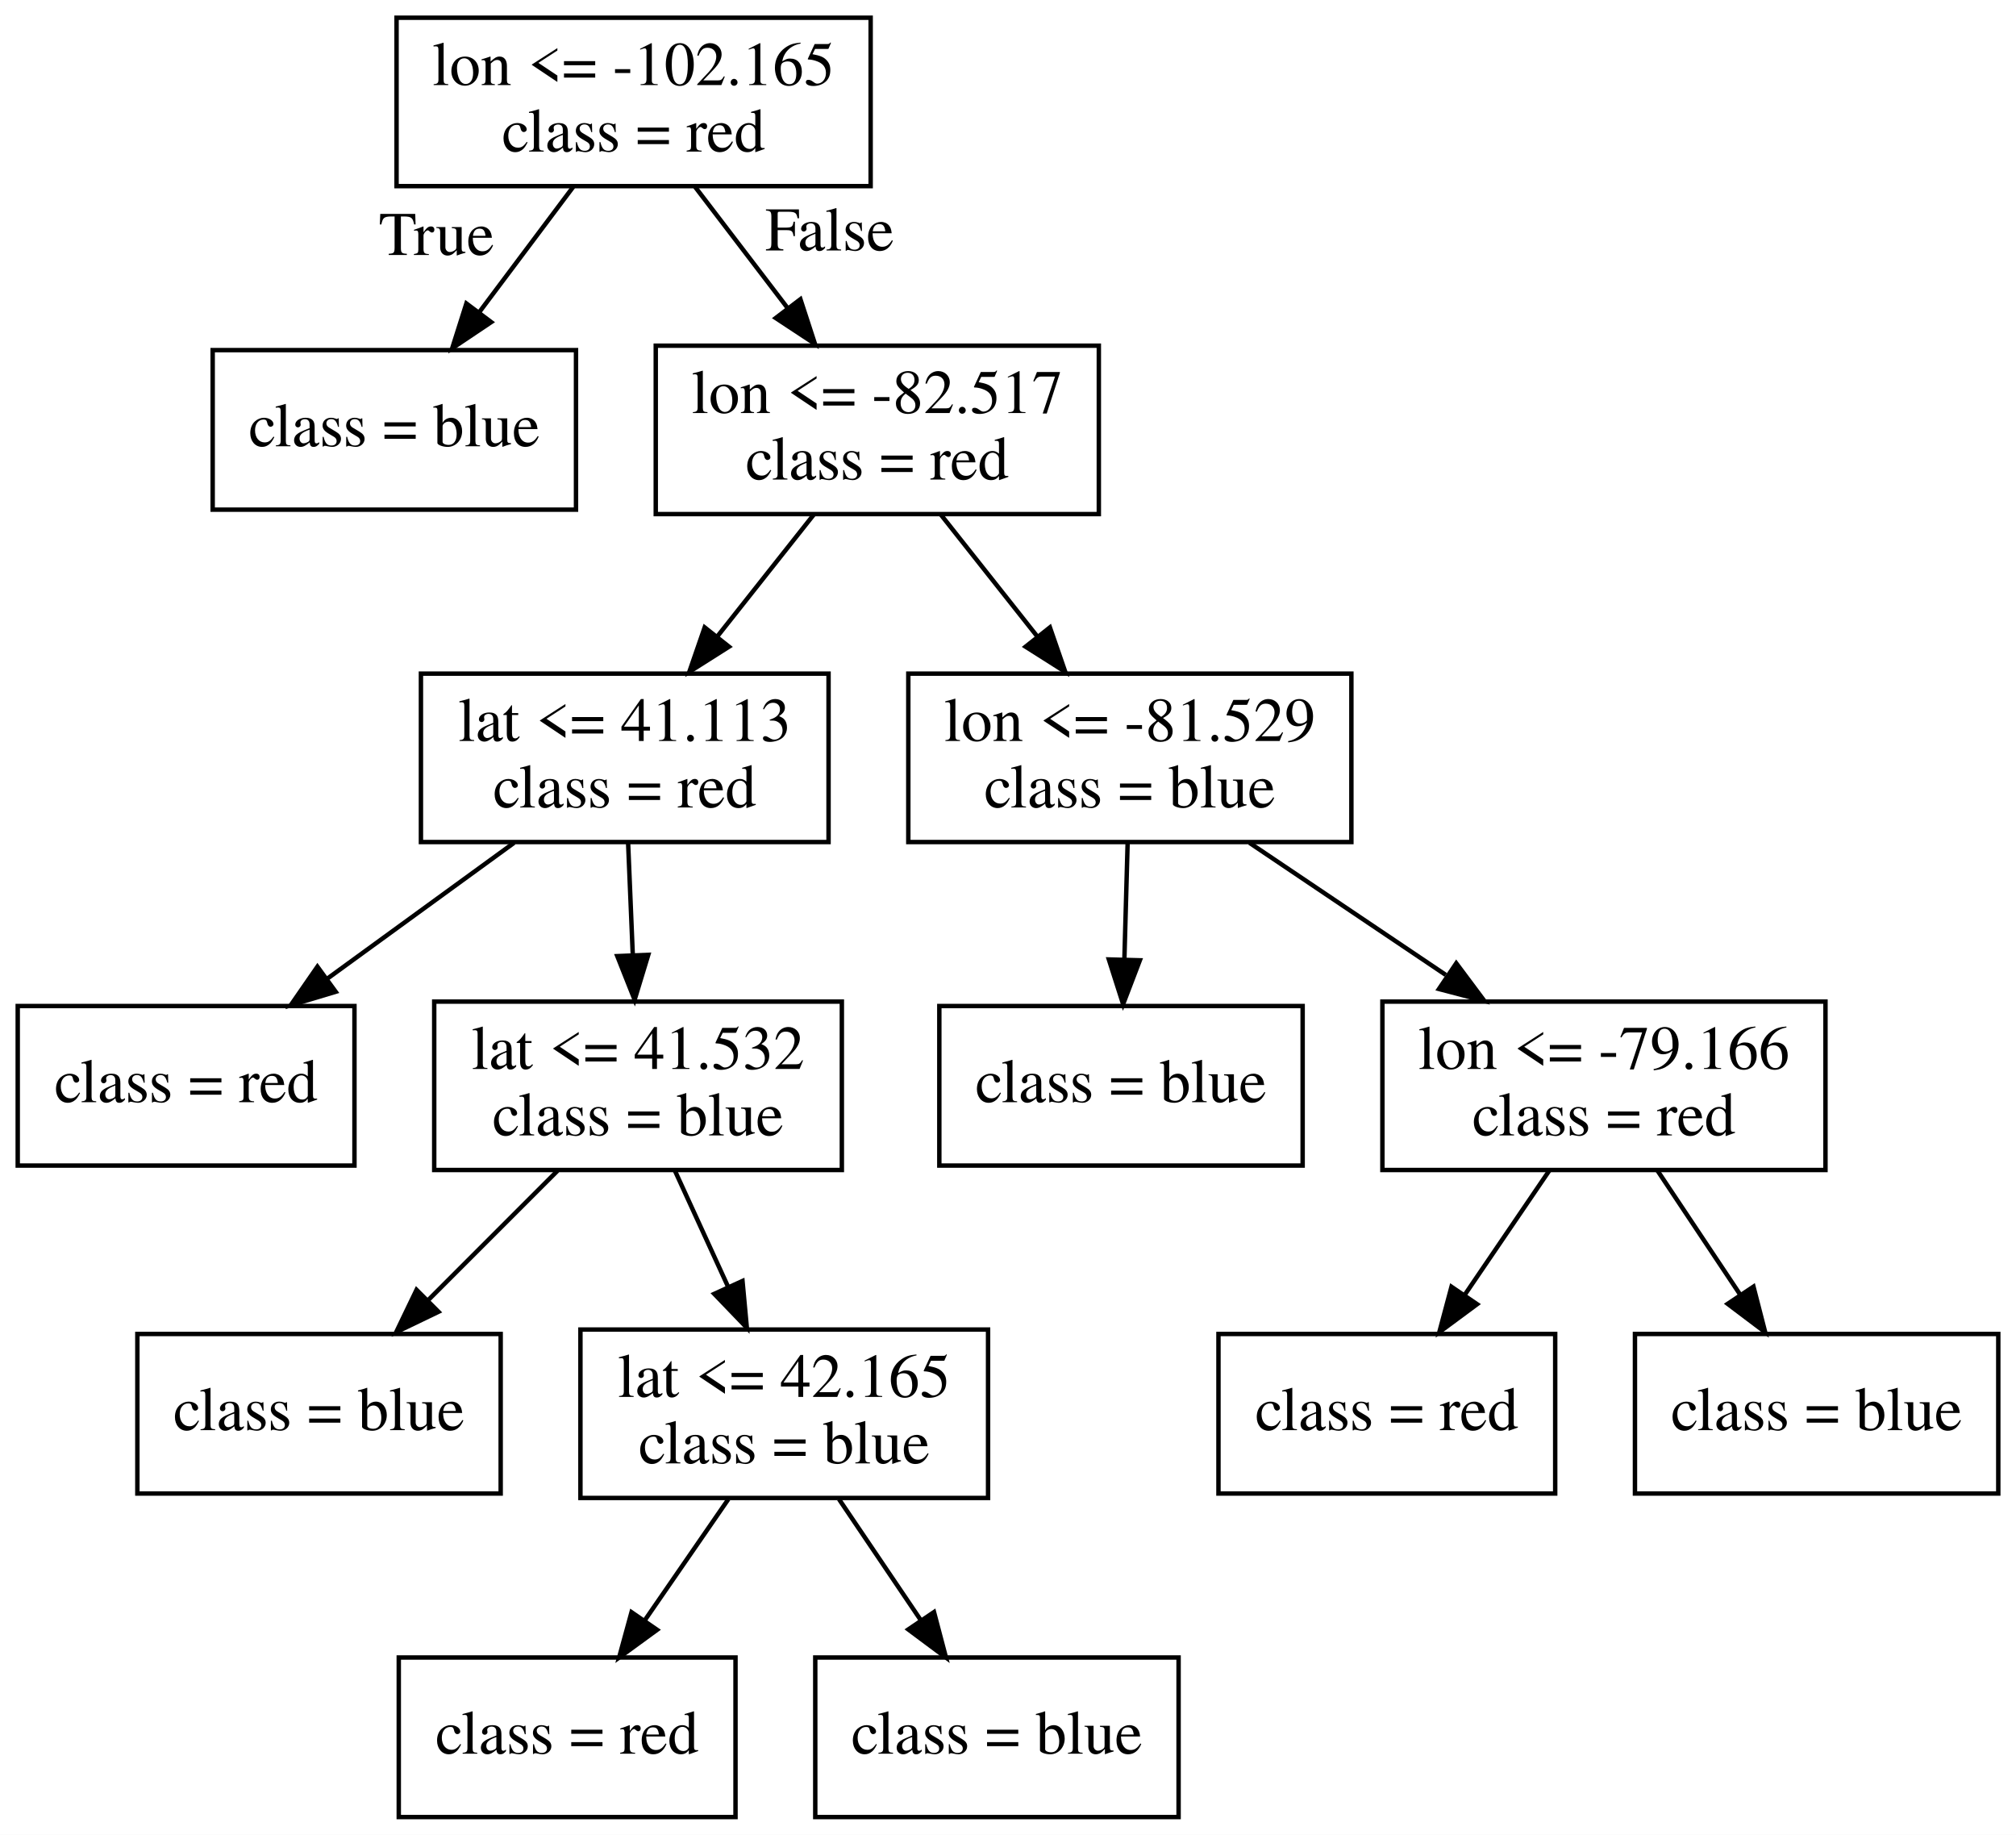
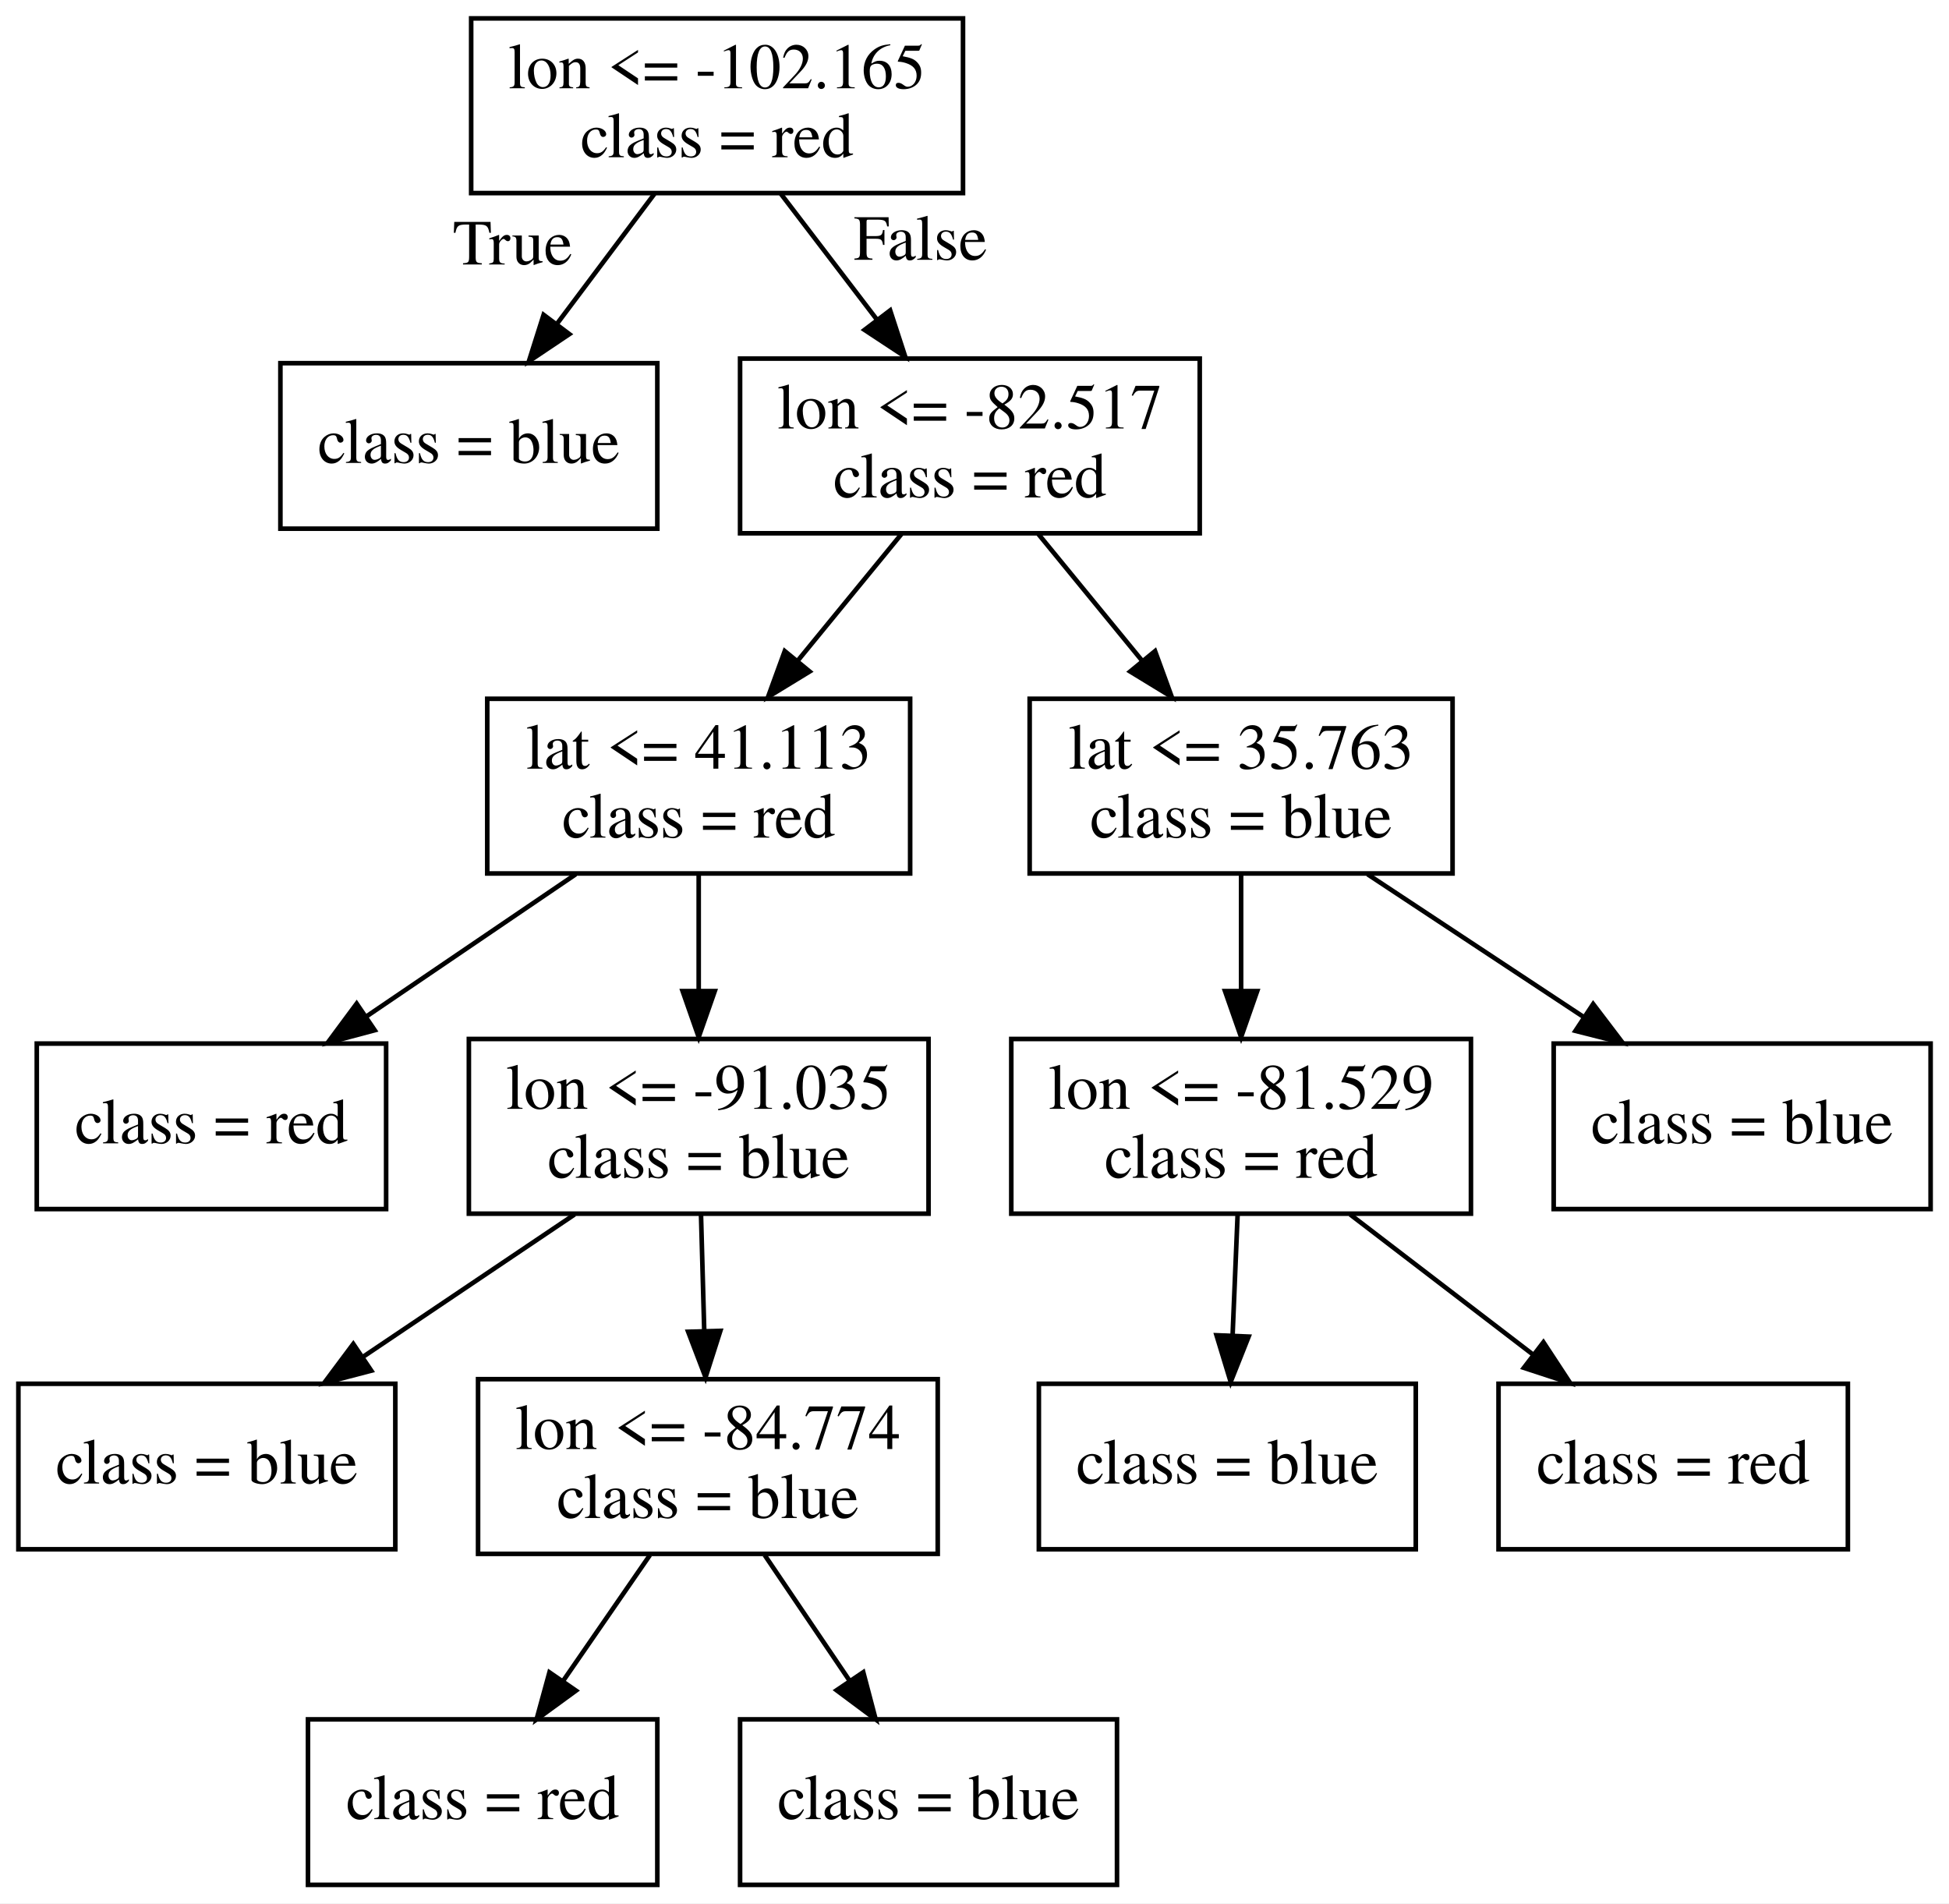
- <svg xmlns="http://www.w3.org/2000/svg" width="455pt" height="414pt" viewBox="0.00 0.00 455.00 414.00">
+ <svg xmlns="http://www.w3.org/2000/svg" width="424pt" height="414pt" viewBox="0.00 0.00 424.00 414.00">
  <g id="graph0" class="graph" transform="scale(1 1) rotate(0) translate(4 410)">
-     <polygon fill="white" stroke="transparent" points="-4,4 -4,-410 451,-410 451,4 -4,4" />
+     <polygon fill="white" stroke="transparent" points="-4,4 -4,-410 420,-410 420,4 -4,4" />
    <g id="node1" class="node">
-       <polygon fill="none" stroke="black" points="192.5,-406 85.5,-406 85.5,-368 192.5,-368 192.5,-406" />
-       <text text-anchor="middle" x="139" y="-390.8" font-family="Times,serif" font-size="14.00">lon &lt;= -102.165</text>
-       <text text-anchor="middle" x="139" y="-375.8" font-family="Times,serif" font-size="14.00">class = red</text>
+       <polygon fill="none" stroke="black" points="205.5,-406 98.5,-406 98.5,-368 205.5,-368 205.5,-406" />
+       <text text-anchor="middle" x="152" y="-390.8" font-family="Times,serif" font-size="14.00">lon &lt;= -102.165</text>
+       <text text-anchor="middle" x="152" y="-375.8" font-family="Times,serif" font-size="14.00">class = red</text>
    </g>
    <g id="node2" class="node">
-       <polygon fill="none" stroke="black" points="126,-331 44,-331 44,-295 126,-295 126,-331" />
-       <text text-anchor="middle" x="85" y="-309.3" font-family="Times,serif" font-size="14.00">class = blue</text>
+       <polygon fill="none" stroke="black" points="139,-331 57,-331 57,-295 139,-295 139,-331" />
+       <text text-anchor="middle" x="98" y="-309.3" font-family="Times,serif" font-size="14.00">class = blue</text>
    </g>
    <g id="edge1" class="edge">
-       <path fill="none" stroke="black" d="M125.37,-367.83C118.96,-359.28 111.21,-348.94 104.21,-339.62" />
-       <polygon fill="black" stroke="black" points="106.86,-337.32 98.06,-331.42 101.26,-341.52 106.86,-337.32" />
-       <text text-anchor="middle" x="94.53" y="-352.47" font-family="Times,serif" font-size="14.00">True</text>
+       <path fill="none" stroke="black" d="M138.37,-367.83C131.96,-359.28 124.21,-348.94 117.21,-339.62" />
+       <polygon fill="black" stroke="black" points="119.86,-337.32 111.06,-331.42 114.26,-341.52 119.86,-337.32" />
+       <text text-anchor="middle" x="107.53" y="-352.47" font-family="Times,serif" font-size="14.00">True</text>
    </g>
    <g id="node3" class="node">
-       <polygon fill="none" stroke="black" points="244,-332 144,-332 144,-294 244,-294 244,-332" />
-       <text text-anchor="middle" x="194" y="-316.8" font-family="Times,serif" font-size="14.00">lon &lt;= -82.517</text>
-       <text text-anchor="middle" x="194" y="-301.8" font-family="Times,serif" font-size="14.00">class = red</text>
+       <polygon fill="none" stroke="black" points="257,-332 157,-332 157,-294 257,-294 257,-332" />
+       <text text-anchor="middle" x="207" y="-316.8" font-family="Times,serif" font-size="14.00">lon &lt;= -82.517</text>
+       <text text-anchor="middle" x="207" y="-301.8" font-family="Times,serif" font-size="14.00">class = red</text>
    </g>
    <g id="edge2" class="edge">
-       <path fill="none" stroke="black" d="M152.88,-367.83C159.21,-359.54 166.84,-349.56 173.79,-340.45" />
-       <polygon fill="black" stroke="black" points="176.65,-342.48 179.93,-332.41 171.08,-338.24 176.65,-342.48" />
-       <text text-anchor="middle" x="183.25" y="-353.49" font-family="Times,serif" font-size="14.00">False</text>
+       <path fill="none" stroke="black" d="M165.88,-367.83C172.21,-359.54 179.84,-349.56 186.79,-340.45" />
+       <polygon fill="black" stroke="black" points="189.65,-342.48 192.93,-332.41 184.08,-338.24 189.65,-342.48" />
+       <text text-anchor="middle" x="196.25" y="-353.49" font-family="Times,serif" font-size="14.00">False</text>
    </g>
    <g id="node4" class="node">
-       <polygon fill="none" stroke="black" points="183,-258 91,-258 91,-220 183,-220 183,-258" />
-       <text text-anchor="middle" x="137" y="-242.8" font-family="Times,serif" font-size="14.00">lat &lt;= 41.113</text>
-       <text text-anchor="middle" x="137" y="-227.8" font-family="Times,serif" font-size="14.00">class = red</text>
+       <polygon fill="none" stroke="black" points="194,-258 102,-258 102,-220 194,-220 194,-258" />
+       <text text-anchor="middle" x="148" y="-242.8" font-family="Times,serif" font-size="14.00">lat &lt;= 41.113</text>
+       <text text-anchor="middle" x="148" y="-227.8" font-family="Times,serif" font-size="14.00">class = red</text>
    </g>
    <g id="edge3" class="edge">
-       <path fill="none" stroke="black" d="M179.62,-293.83C173.05,-285.54 165.15,-275.56 157.94,-266.45" />
-       <polygon fill="black" stroke="black" points="160.53,-264.08 151.58,-258.41 155.04,-268.43 160.53,-264.08" />
+       <path fill="none" stroke="black" d="M192.11,-293.83C185.25,-285.45 176.97,-275.35 169.45,-266.17" />
+       <polygon fill="black" stroke="black" points="172.13,-263.93 163.09,-258.41 166.72,-268.37 172.13,-263.93" />
    </g>
    <g id="node11" class="node">
-       <polygon fill="none" stroke="black" points="301,-258 201,-258 201,-220 301,-220 301,-258" />
-       <text text-anchor="middle" x="251" y="-242.8" font-family="Times,serif" font-size="14.00">lon &lt;= -81.529</text>
-       <text text-anchor="middle" x="251" y="-227.8" font-family="Times,serif" font-size="14.00">class = blue</text>
+       <polygon fill="none" stroke="black" points="312,-258 220,-258 220,-220 312,-220 312,-258" />
+       <text text-anchor="middle" x="266" y="-242.8" font-family="Times,serif" font-size="14.00">lat &lt;= 35.763</text>
+       <text text-anchor="middle" x="266" y="-227.8" font-family="Times,serif" font-size="14.00">class = blue</text>
    </g>
    <g id="edge10" class="edge">
-       <path fill="none" stroke="black" d="M208.38,-293.83C214.95,-285.54 222.85,-275.56 230.06,-266.45" />
-       <polygon fill="black" stroke="black" points="232.96,-268.43 236.42,-258.41 227.47,-264.08 232.96,-268.43" />
+       <path fill="none" stroke="black" d="M221.89,-293.83C228.75,-285.45 237.03,-275.35 244.55,-266.17" />
+       <polygon fill="black" stroke="black" points="247.28,-268.37 250.91,-258.41 241.87,-263.93 247.28,-268.37" />
    </g>
    <g id="node5" class="node">
-       <polygon fill="none" stroke="black" points="76,-183 0,-183 0,-147 76,-147 76,-183" />
-       <text text-anchor="middle" x="38" y="-161.3" font-family="Times,serif" font-size="14.00">class = red</text>
+       <polygon fill="none" stroke="black" points="80,-183 4,-183 4,-147 80,-147 80,-183" />
+       <text text-anchor="middle" x="42" y="-161.3" font-family="Times,serif" font-size="14.00">class = red</text>
    </g>
    <g id="edge4" class="edge">
-       <path fill="none" stroke="black" d="M112.02,-219.83C99.21,-210.52 83.47,-199.07 69.81,-189.13" />
-       <polygon fill="black" stroke="black" points="71.76,-186.22 61.61,-183.17 67.64,-191.88 71.76,-186.22" />
+       <path fill="none" stroke="black" d="M121.25,-219.83C107.41,-210.43 90.37,-198.86 75.64,-188.85" />
+       <polygon fill="black" stroke="black" points="77.52,-185.9 67.28,-183.17 73.59,-191.69 77.52,-185.9" />
    </g>
    <g id="node6" class="node">
-       <polygon fill="none" stroke="black" points="186,-184 94,-184 94,-146 186,-146 186,-184" />
-       <text text-anchor="middle" x="140" y="-168.8" font-family="Times,serif" font-size="14.00">lat &lt;= 41.532</text>
-       <text text-anchor="middle" x="140" y="-153.8" font-family="Times,serif" font-size="14.00">class = blue</text>
+       <polygon fill="none" stroke="black" points="198,-184 98,-184 98,-146 198,-146 198,-184" />
+       <text text-anchor="middle" x="148" y="-168.8" font-family="Times,serif" font-size="14.00">lon &lt;= -91.035</text>
+       <text text-anchor="middle" x="148" y="-153.8" font-family="Times,serif" font-size="14.00">class = blue</text>
    </g>
    <g id="edge5" class="edge">
-       <path fill="none" stroke="black" d="M137.76,-219.83C138.08,-212.13 138.46,-202.97 138.82,-194.42" />
-       <polygon fill="black" stroke="black" points="142.31,-194.55 139.23,-184.41 135.32,-194.26 142.31,-194.55" />
+       <path fill="none" stroke="black" d="M148,-219.83C148,-212.13 148,-202.97 148,-194.42" />
+       <polygon fill="black" stroke="black" points="151.5,-194.41 148,-184.41 144.5,-194.41 151.5,-194.41" />
    </g>
    <g id="node7" class="node">
-       <polygon fill="none" stroke="black" points="109,-109 27,-109 27,-73 109,-73 109,-109" />
-       <text text-anchor="middle" x="68" y="-87.3" font-family="Times,serif" font-size="14.00">class = blue</text>
+       <polygon fill="none" stroke="black" points="82,-109 0,-109 0,-73 82,-73 82,-109" />
+       <text text-anchor="middle" x="41" y="-87.3" font-family="Times,serif" font-size="14.00">class = blue</text>
    </g>
    <g id="edge6" class="edge">
-       <path fill="none" stroke="black" d="M121.83,-145.83C113.02,-137.02 102.31,-126.31 92.76,-116.76" />
-       <polygon fill="black" stroke="black" points="94.96,-114.01 85.42,-109.42 90.01,-118.96 94.96,-114.01" />
+       <path fill="none" stroke="black" d="M121,-145.83C107.03,-136.43 89.83,-124.86 74.96,-114.85" />
+       <polygon fill="black" stroke="black" points="76.77,-111.85 66.52,-109.17 72.86,-117.66 76.77,-111.85" />
    </g>
    <g id="node8" class="node">
-       <polygon fill="none" stroke="black" points="219,-110 127,-110 127,-72 219,-72 219,-110" />
-       <text text-anchor="middle" x="173" y="-94.8" font-family="Times,serif" font-size="14.00">lat &lt;= 42.165</text>
-       <text text-anchor="middle" x="173" y="-79.8" font-family="Times,serif" font-size="14.00">class = blue</text>
+       <polygon fill="none" stroke="black" points="200,-110 100,-110 100,-72 200,-72 200,-110" />
+       <text text-anchor="middle" x="150" y="-94.8" font-family="Times,serif" font-size="14.00">lon &lt;= -84.774</text>
+       <text text-anchor="middle" x="150" y="-79.8" font-family="Times,serif" font-size="14.00">class = blue</text>
    </g>
    <g id="edge7" class="edge">
-       <path fill="none" stroke="black" d="M148.33,-145.83C151.97,-137.88 156.33,-128.37 160.36,-119.57" />
-       <polygon fill="black" stroke="black" points="163.58,-120.96 164.56,-110.41 157.21,-118.05 163.58,-120.96" />
+       <path fill="none" stroke="black" d="M148.5,-145.83C148.72,-138.13 148.97,-128.97 149.21,-120.42" />
+       <polygon fill="black" stroke="black" points="152.71,-120.51 149.49,-110.41 145.71,-120.31 152.71,-120.51" />
    </g>
    <g id="node9" class="node">
-       <polygon fill="none" stroke="black" points="162,-36 86,-36 86,0 162,0 162,-36" />
-       <text text-anchor="middle" x="124" y="-14.3" font-family="Times,serif" font-size="14.00">class = red</text>
+       <polygon fill="none" stroke="black" points="139,-36 63,-36 63,0 139,0 139,-36" />
+       <text text-anchor="middle" x="101" y="-14.3" font-family="Times,serif" font-size="14.00">class = red</text>
    </g>
    <g id="edge8" class="edge">
-       <path fill="none" stroke="black" d="M160.38,-71.72C154.62,-63.37 147.71,-53.35 141.46,-44.3" />
-       <polygon fill="black" stroke="black" points="144.3,-42.25 135.73,-36 138.53,-46.22 144.3,-42.25" />
+       <path fill="none" stroke="black" d="M137.38,-71.72C131.62,-63.37 124.71,-53.35 118.46,-44.3" />
+       <polygon fill="black" stroke="black" points="121.3,-42.25 112.73,-36 115.53,-46.22 121.3,-42.25" />
    </g>
    <g id="node10" class="node">
-       <polygon fill="none" stroke="black" points="262,-36 180,-36 180,0 262,0 262,-36" />
-       <text text-anchor="middle" x="221" y="-14.3" font-family="Times,serif" font-size="14.00">class = blue</text>
+       <polygon fill="none" stroke="black" points="239,-36 157,-36 157,0 239,0 239,-36" />
+       <text text-anchor="middle" x="198" y="-14.3" font-family="Times,serif" font-size="14.00">class = blue</text>
    </g>
    <g id="edge9" class="edge">
-       <path fill="none" stroke="black" d="M185.36,-71.72C191,-63.37 197.78,-53.35 203.9,-44.3" />
-       <polygon fill="black" stroke="black" points="206.8,-46.25 209.5,-36 201,-42.33 206.8,-46.25" />
+       <path fill="none" stroke="black" d="M162.36,-71.72C168,-63.37 174.78,-53.35 180.9,-44.3" />
+       <polygon fill="black" stroke="black" points="183.8,-46.25 186.5,-36 178,-42.33 183.8,-46.25" />
    </g>
    <g id="node12" class="node">
-       <polygon fill="none" stroke="black" points="290,-183 208,-183 208,-147 290,-147 290,-183" />
-       <text text-anchor="middle" x="249" y="-161.3" font-family="Times,serif" font-size="14.00">class = blue</text>
+       <polygon fill="none" stroke="black" points="316,-184 216,-184 216,-146 316,-146 316,-184" />
+       <text text-anchor="middle" x="266" y="-168.8" font-family="Times,serif" font-size="14.00">lon &lt;= -81.529</text>
+       <text text-anchor="middle" x="266" y="-153.8" font-family="Times,serif" font-size="14.00">class = red</text>
    </g>
    <g id="edge11" class="edge">
-       <path fill="none" stroke="black" d="M250.5,-219.83C250.27,-211.89 250.01,-202.41 249.77,-193.63" />
-       <polygon fill="black" stroke="black" points="253.26,-193.32 249.48,-183.42 246.26,-193.51 253.26,-193.32" />
+       <path fill="none" stroke="black" d="M266,-219.83C266,-212.13 266,-202.97 266,-194.42" />
+       <polygon fill="black" stroke="black" points="269.5,-194.41 266,-184.41 262.5,-194.41 269.5,-194.41" />
+     </g>
+     <g id="node15" class="node">
+       <polygon fill="none" stroke="black" points="416,-183 334,-183 334,-147 416,-147 416,-183" />
+       <text text-anchor="middle" x="375" y="-161.3" font-family="Times,serif" font-size="14.00">class = blue</text>
+     </g>
+     <g id="edge14" class="edge">
+       <path fill="none" stroke="black" d="M293.51,-219.83C307.74,-210.43 325.26,-198.86 340.41,-188.85" />
+       <polygon fill="black" stroke="black" points="342.59,-191.6 349,-183.17 338.73,-185.76 342.59,-191.6" />
    </g>
    <g id="node13" class="node">
-       <polygon fill="none" stroke="black" points="408,-184 308,-184 308,-146 408,-146 408,-184" />
-       <text text-anchor="middle" x="358" y="-168.8" font-family="Times,serif" font-size="14.00">lon &lt;= -79.166</text>
-       <text text-anchor="middle" x="358" y="-153.8" font-family="Times,serif" font-size="14.00">class = red</text>
+       <polygon fill="none" stroke="black" points="304,-109 222,-109 222,-73 304,-73 304,-109" />
+       <text text-anchor="middle" x="263" y="-87.3" font-family="Times,serif" font-size="14.00">class = blue</text>
    </g>
    <g id="edge12" class="edge">
-       <path fill="none" stroke="black" d="M278,-219.83C291.43,-210.79 307.85,-199.75 322.3,-190.02" />
-       <polygon fill="black" stroke="black" points="324.67,-192.65 331.01,-184.16 320.76,-186.84 324.67,-192.65" />
+       <path fill="none" stroke="black" d="M265.24,-145.83C264.91,-137.89 264.52,-128.41 264.15,-119.63" />
+       <polygon fill="black" stroke="black" points="267.64,-119.26 263.73,-109.42 260.65,-119.55 267.64,-119.26" />
    </g>
    <g id="node14" class="node">
-       <polygon fill="none" stroke="black" points="347,-109 271,-109 271,-73 347,-73 347,-109" />
-       <text text-anchor="middle" x="309" y="-87.3" font-family="Times,serif" font-size="14.00">class = red</text>
+       <polygon fill="none" stroke="black" points="398,-109 322,-109 322,-73 398,-73 398,-109" />
+       <text text-anchor="middle" x="360" y="-87.3" font-family="Times,serif" font-size="14.00">class = red</text>
    </g>
    <g id="edge13" class="edge">
-       <path fill="none" stroke="black" d="M345.64,-145.83C339.88,-137.37 332.92,-127.15 326.63,-117.9" />
-       <polygon fill="black" stroke="black" points="329.37,-115.72 320.85,-109.42 323.59,-119.65 329.37,-115.72" />
-     </g>
-     <g id="node15" class="node">
-       <polygon fill="none" stroke="black" points="447,-109 365,-109 365,-73 447,-73 447,-109" />
-       <text text-anchor="middle" x="406" y="-87.3" font-family="Times,serif" font-size="14.00">class = blue</text>
-     </g>
-     <g id="edge14" class="edge">
-       <path fill="none" stroke="black" d="M370.11,-145.83C375.75,-137.37 382.57,-127.15 388.73,-117.9" />
-       <polygon fill="black" stroke="black" points="391.75,-119.68 394.39,-109.42 385.93,-115.8 391.75,-119.68" />
+       <path fill="none" stroke="black" d="M289.72,-145.83C301.77,-136.6 316.54,-125.29 329.43,-115.41" />
+       <polygon fill="black" stroke="black" points="331.77,-118.03 337.58,-109.17 327.51,-112.47 331.77,-118.03" />
    </g>
  </g>
</svg>
